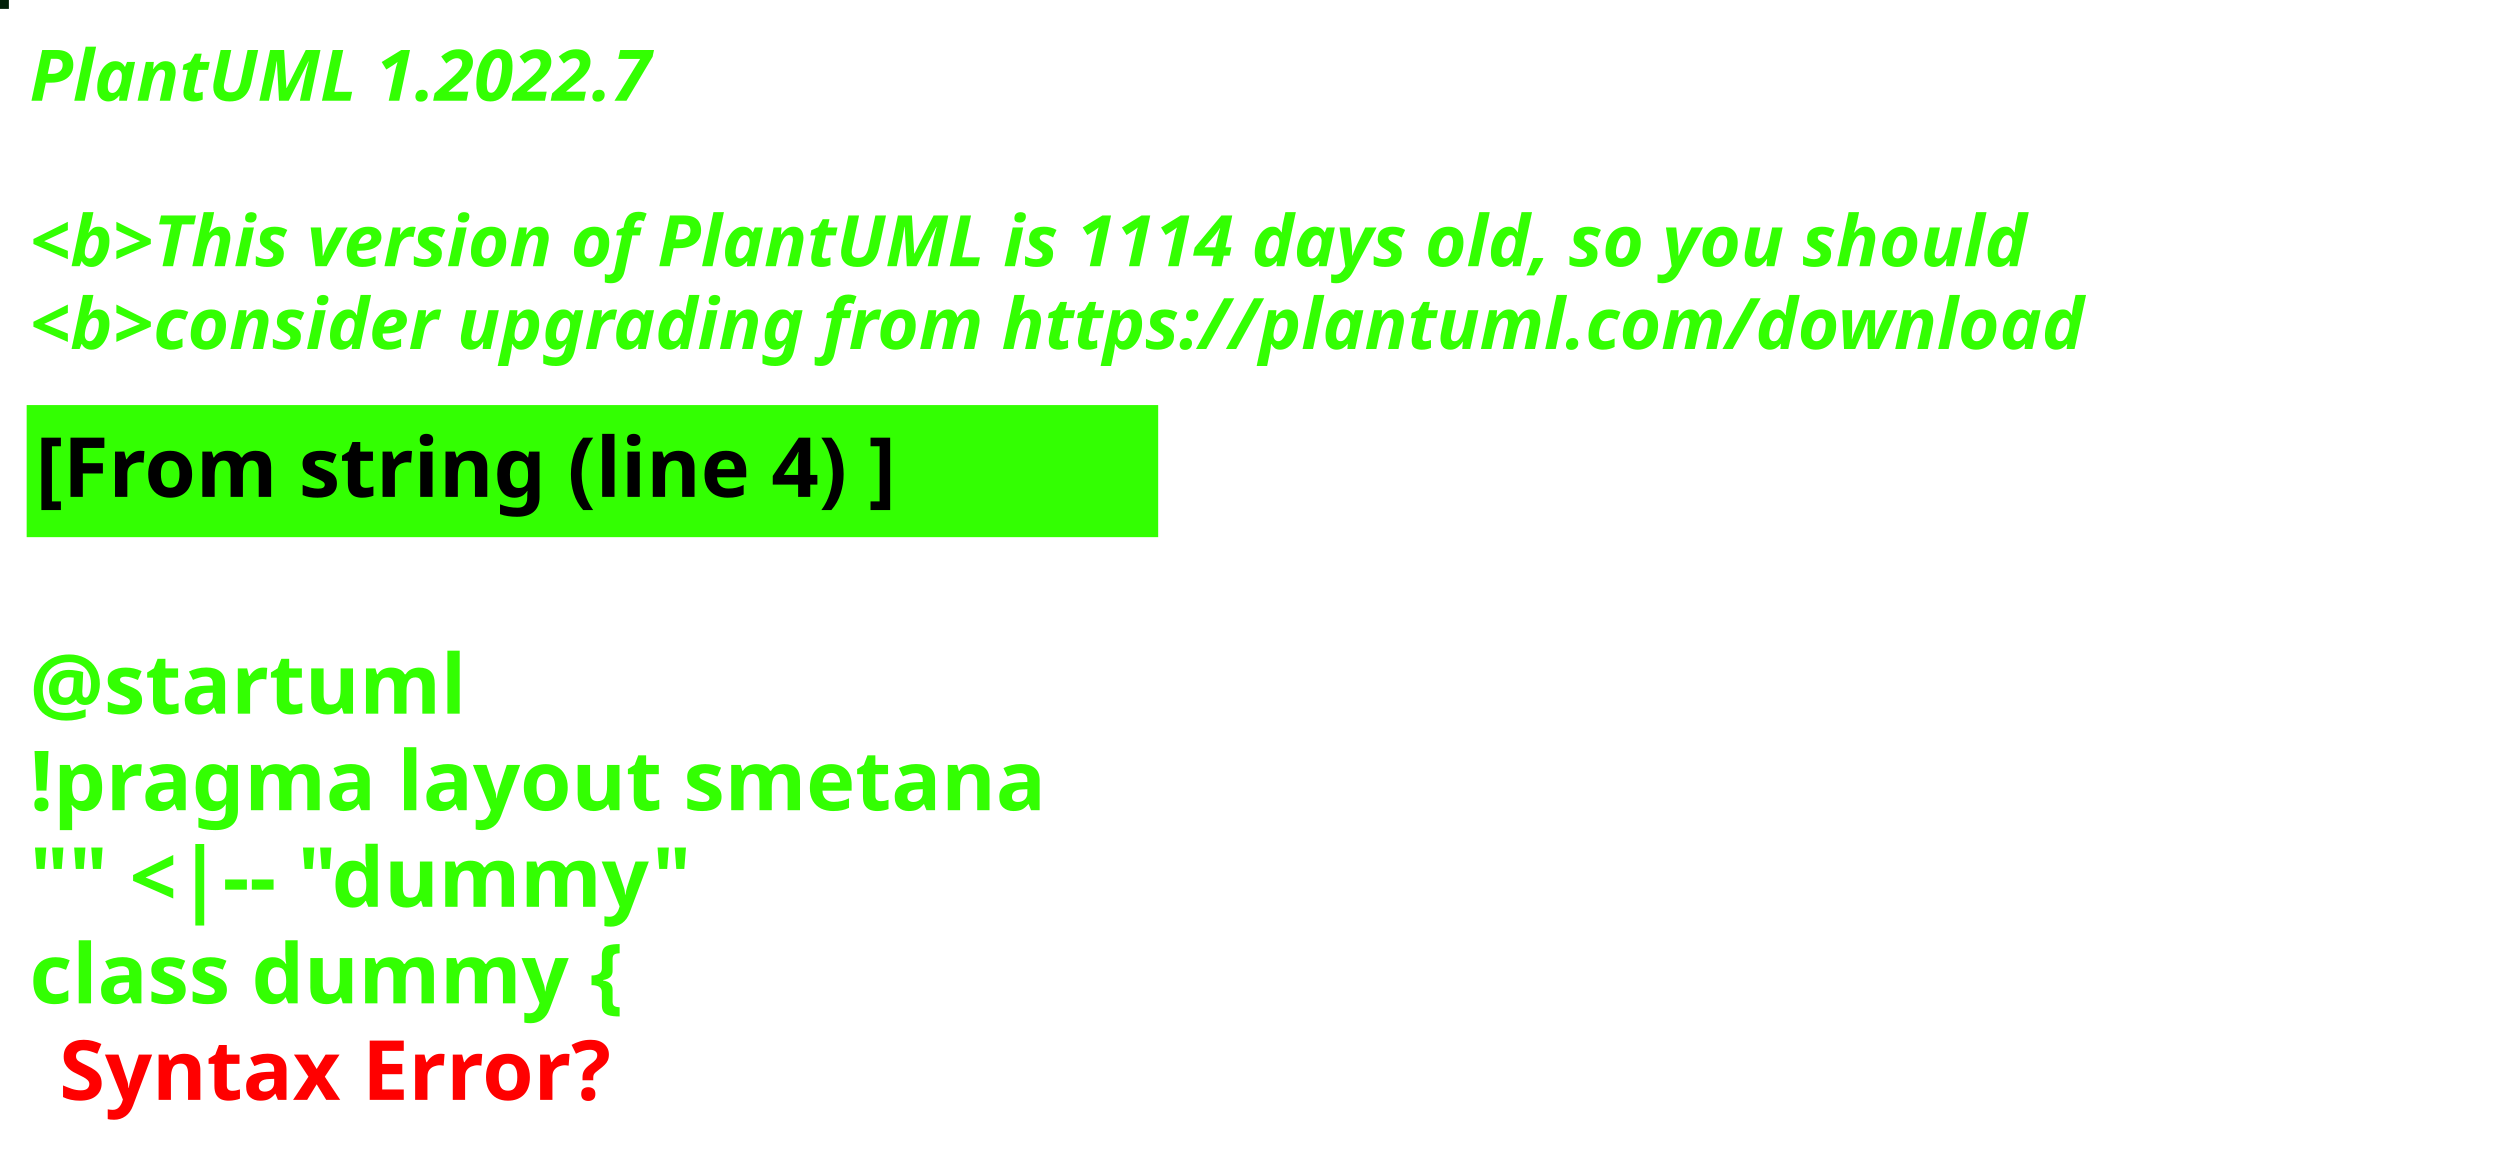
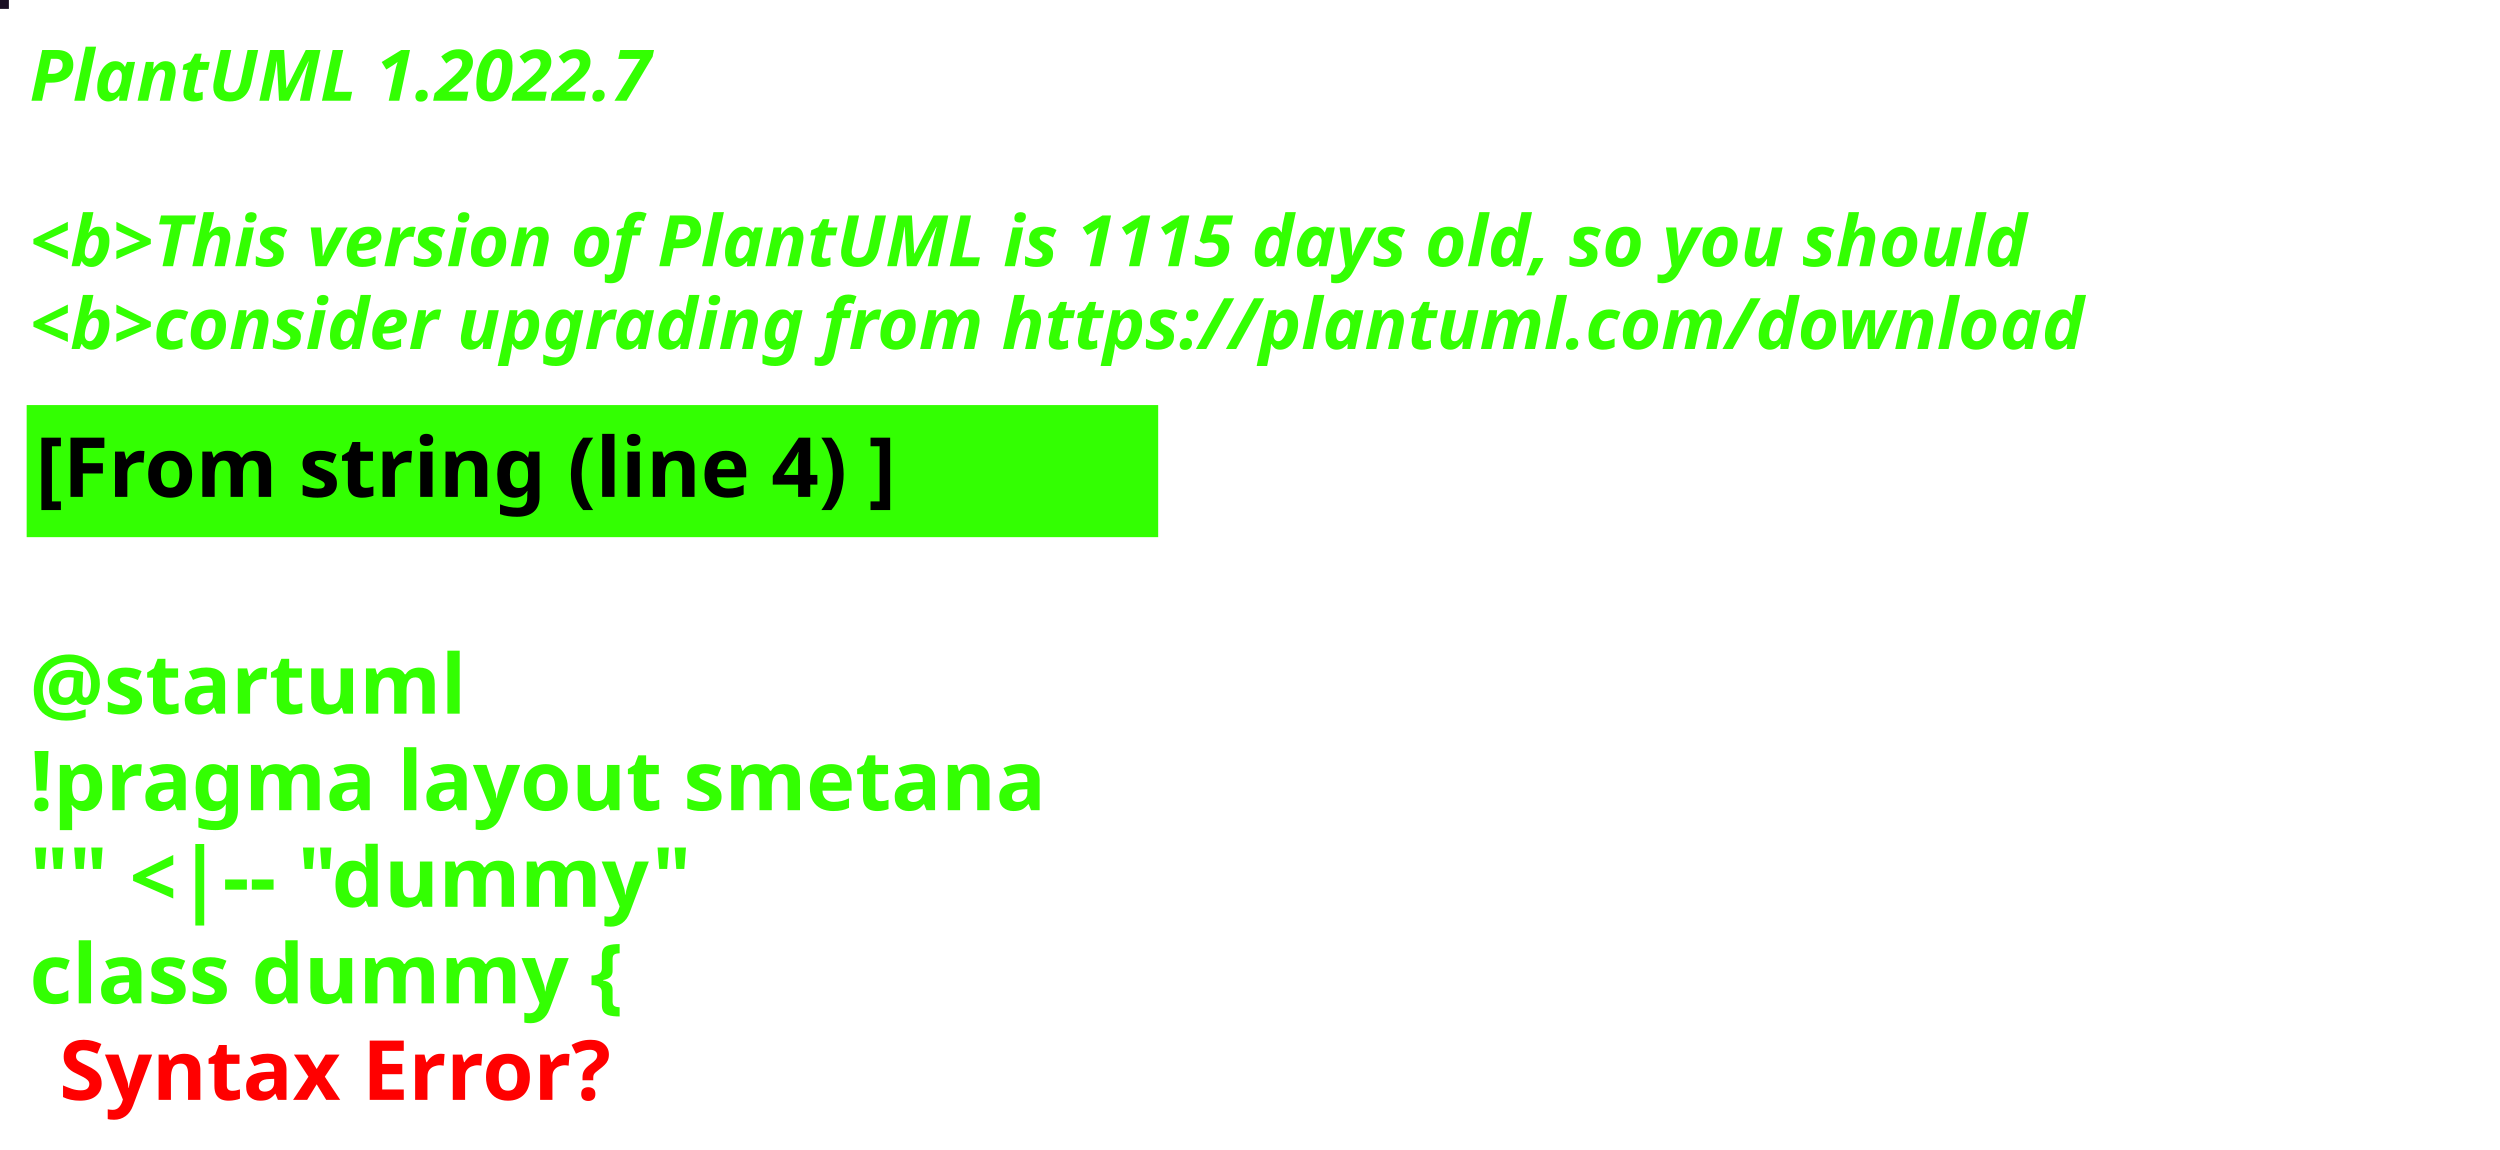
<svg xmlns="http://www.w3.org/2000/svg" contentStyleType="text/css" height="194px" preserveAspectRatio="none" style="width:422px;height:194px;background:#000000;" version="1.1" viewBox="0 0 422 194" width="422px" zoomAndPan="magnify">
  <defs />
  <g>
-     <rect fill="#012008" height="1" style="stroke:#012008;stroke-width:1.0;" width="1" x="0" y="0" />
+     <rect fill="#1A0F23" height="1" style="stroke:#1A0F23;stroke-width:1.0;" width="1" x="0" y="0" />
    <text fill="#33FF02" font-family="sans-serif" font-size="12" font-style="italic" font-weight="bold" lengthAdjust="spacing" textLength="127" x="5" y="17">PlantUML 1.2022.7</text>
    <text fill="#33FF02" font-family="sans-serif" font-size="12" font-style="italic" font-weight="bold" lengthAdjust="spacing" textLength="4" x="5" y="30.969"> </text>
-     <text fill="#33FF02" font-family="sans-serif" font-size="12" font-style="italic" font-weight="bold" lengthAdjust="spacing" textLength="407" x="5" y="44.938">&lt;b&gt;This version of PlantUML is 1114 days old, so you should</text>
+     <text fill="#33FF02" font-family="sans-serif" font-size="12" font-style="italic" font-weight="bold" lengthAdjust="spacing" textLength="407" x="5" y="44.938">&lt;b&gt;This version of PlantUML is 1115 days old, so you should</text>
    <text fill="#33FF02" font-family="sans-serif" font-size="12" font-style="italic" font-weight="bold" lengthAdjust="spacing" textLength="408" x="5" y="58.906">&lt;b&gt;consider upgrading from https://plantuml.com/download</text>
    <rect fill="#33FF02" height="21.297" style="stroke:#33FF02;stroke-width:1.0;" width="190" x="5" y="68.875" />
    <text fill="#000000" font-family="sans-serif" font-size="14" font-weight="bold" lengthAdjust="spacing" textLength="168" x="6" y="83.875">[From string (line 4) ]</text>
    <text fill="#33FF02" font-family="sans-serif" font-size="14" font-weight="bold" lengthAdjust="spacing" textLength="5" x="5" y="104.172"> </text>
    <text fill="#33FF02" font-family="sans-serif" font-size="14" font-weight="bold" lengthAdjust="spacing" textLength="79" x="5" y="120.469">@startuml</text>
    <text fill="#33FF02" font-family="sans-serif" font-size="14" font-weight="bold" lengthAdjust="spacing" textLength="190" x="5" y="136.766">!pragma layout smetana</text>
    <text fill="#33FF02" font-family="sans-serif" font-size="14" font-weight="bold" lengthAdjust="spacing" textLength="124" x="5" y="153.062">"" &lt;|-- "dummy"</text>
    <text fill="#33FF02" font-family="sans-serif" font-size="14" font-weight="bold" lengthAdjust="spacing" text-decoration="wavy underline" textLength="117" x="5" y="169.359">class dummy {</text>
    <text fill="#FF0000" font-family="sans-serif" font-size="14" font-weight="bold" lengthAdjust="spacing" textLength="106" x="10" y="185.656">Syntax Error?</text>
  </g>
</svg>
